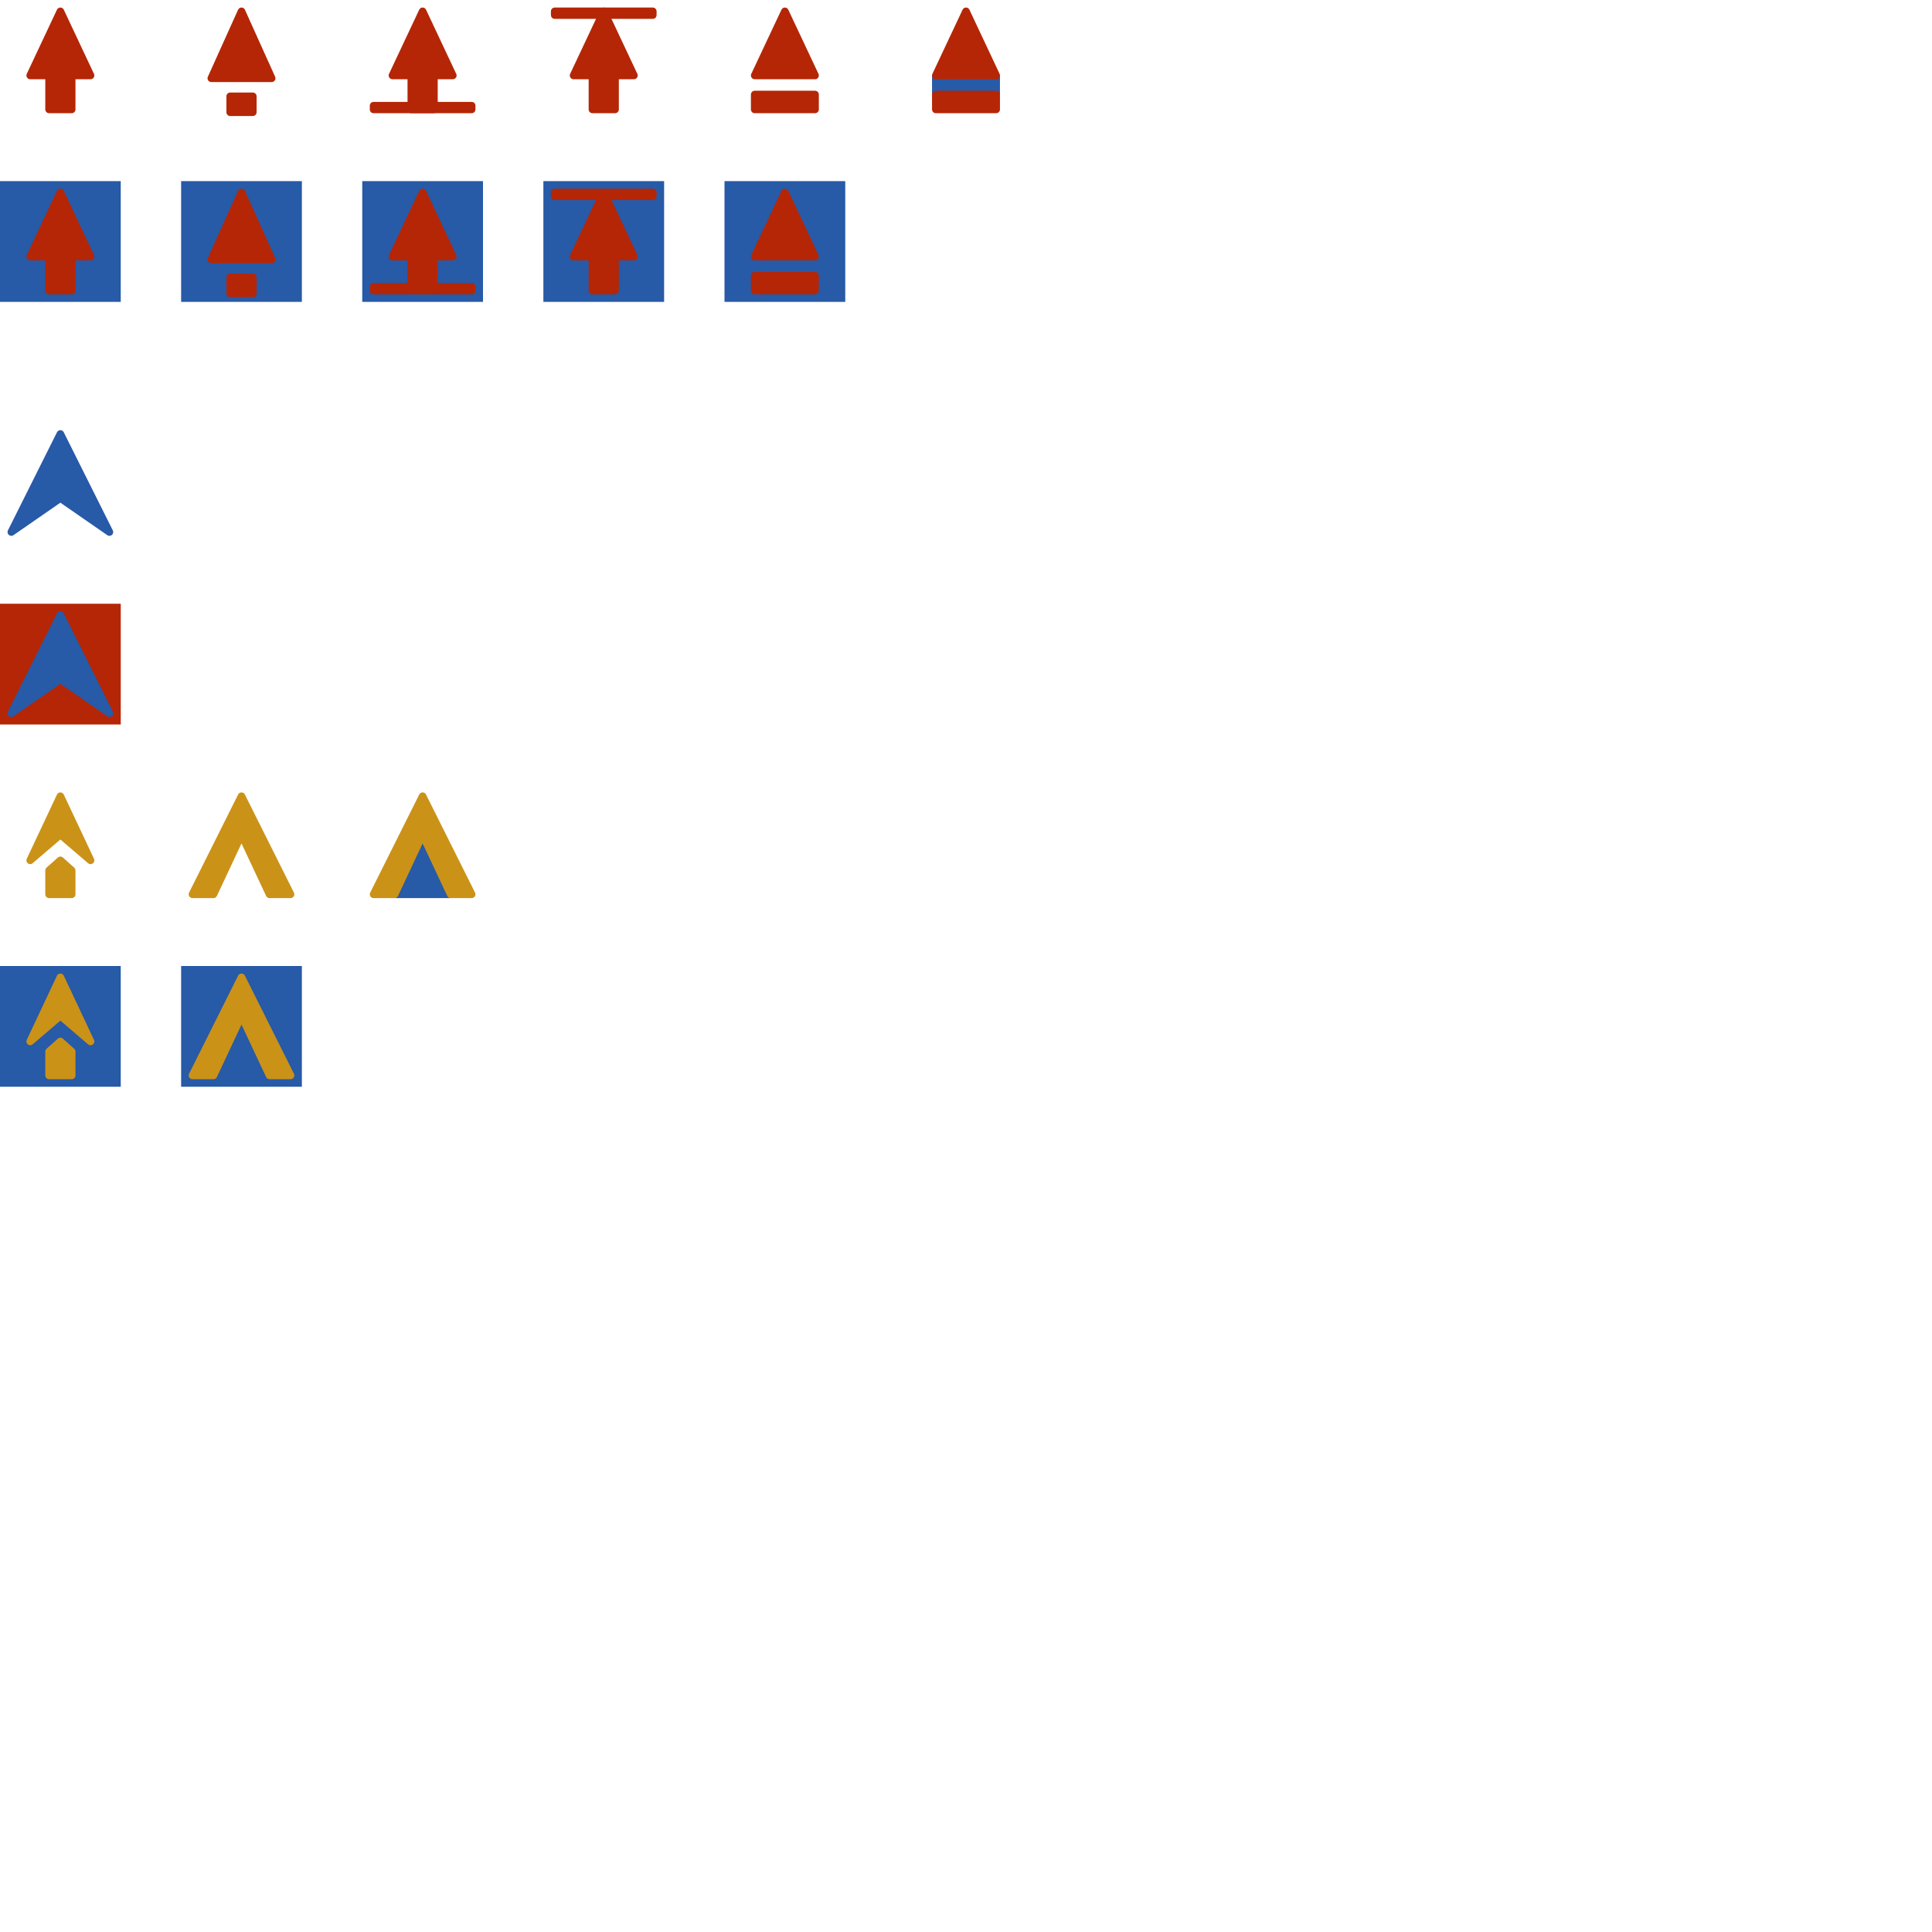
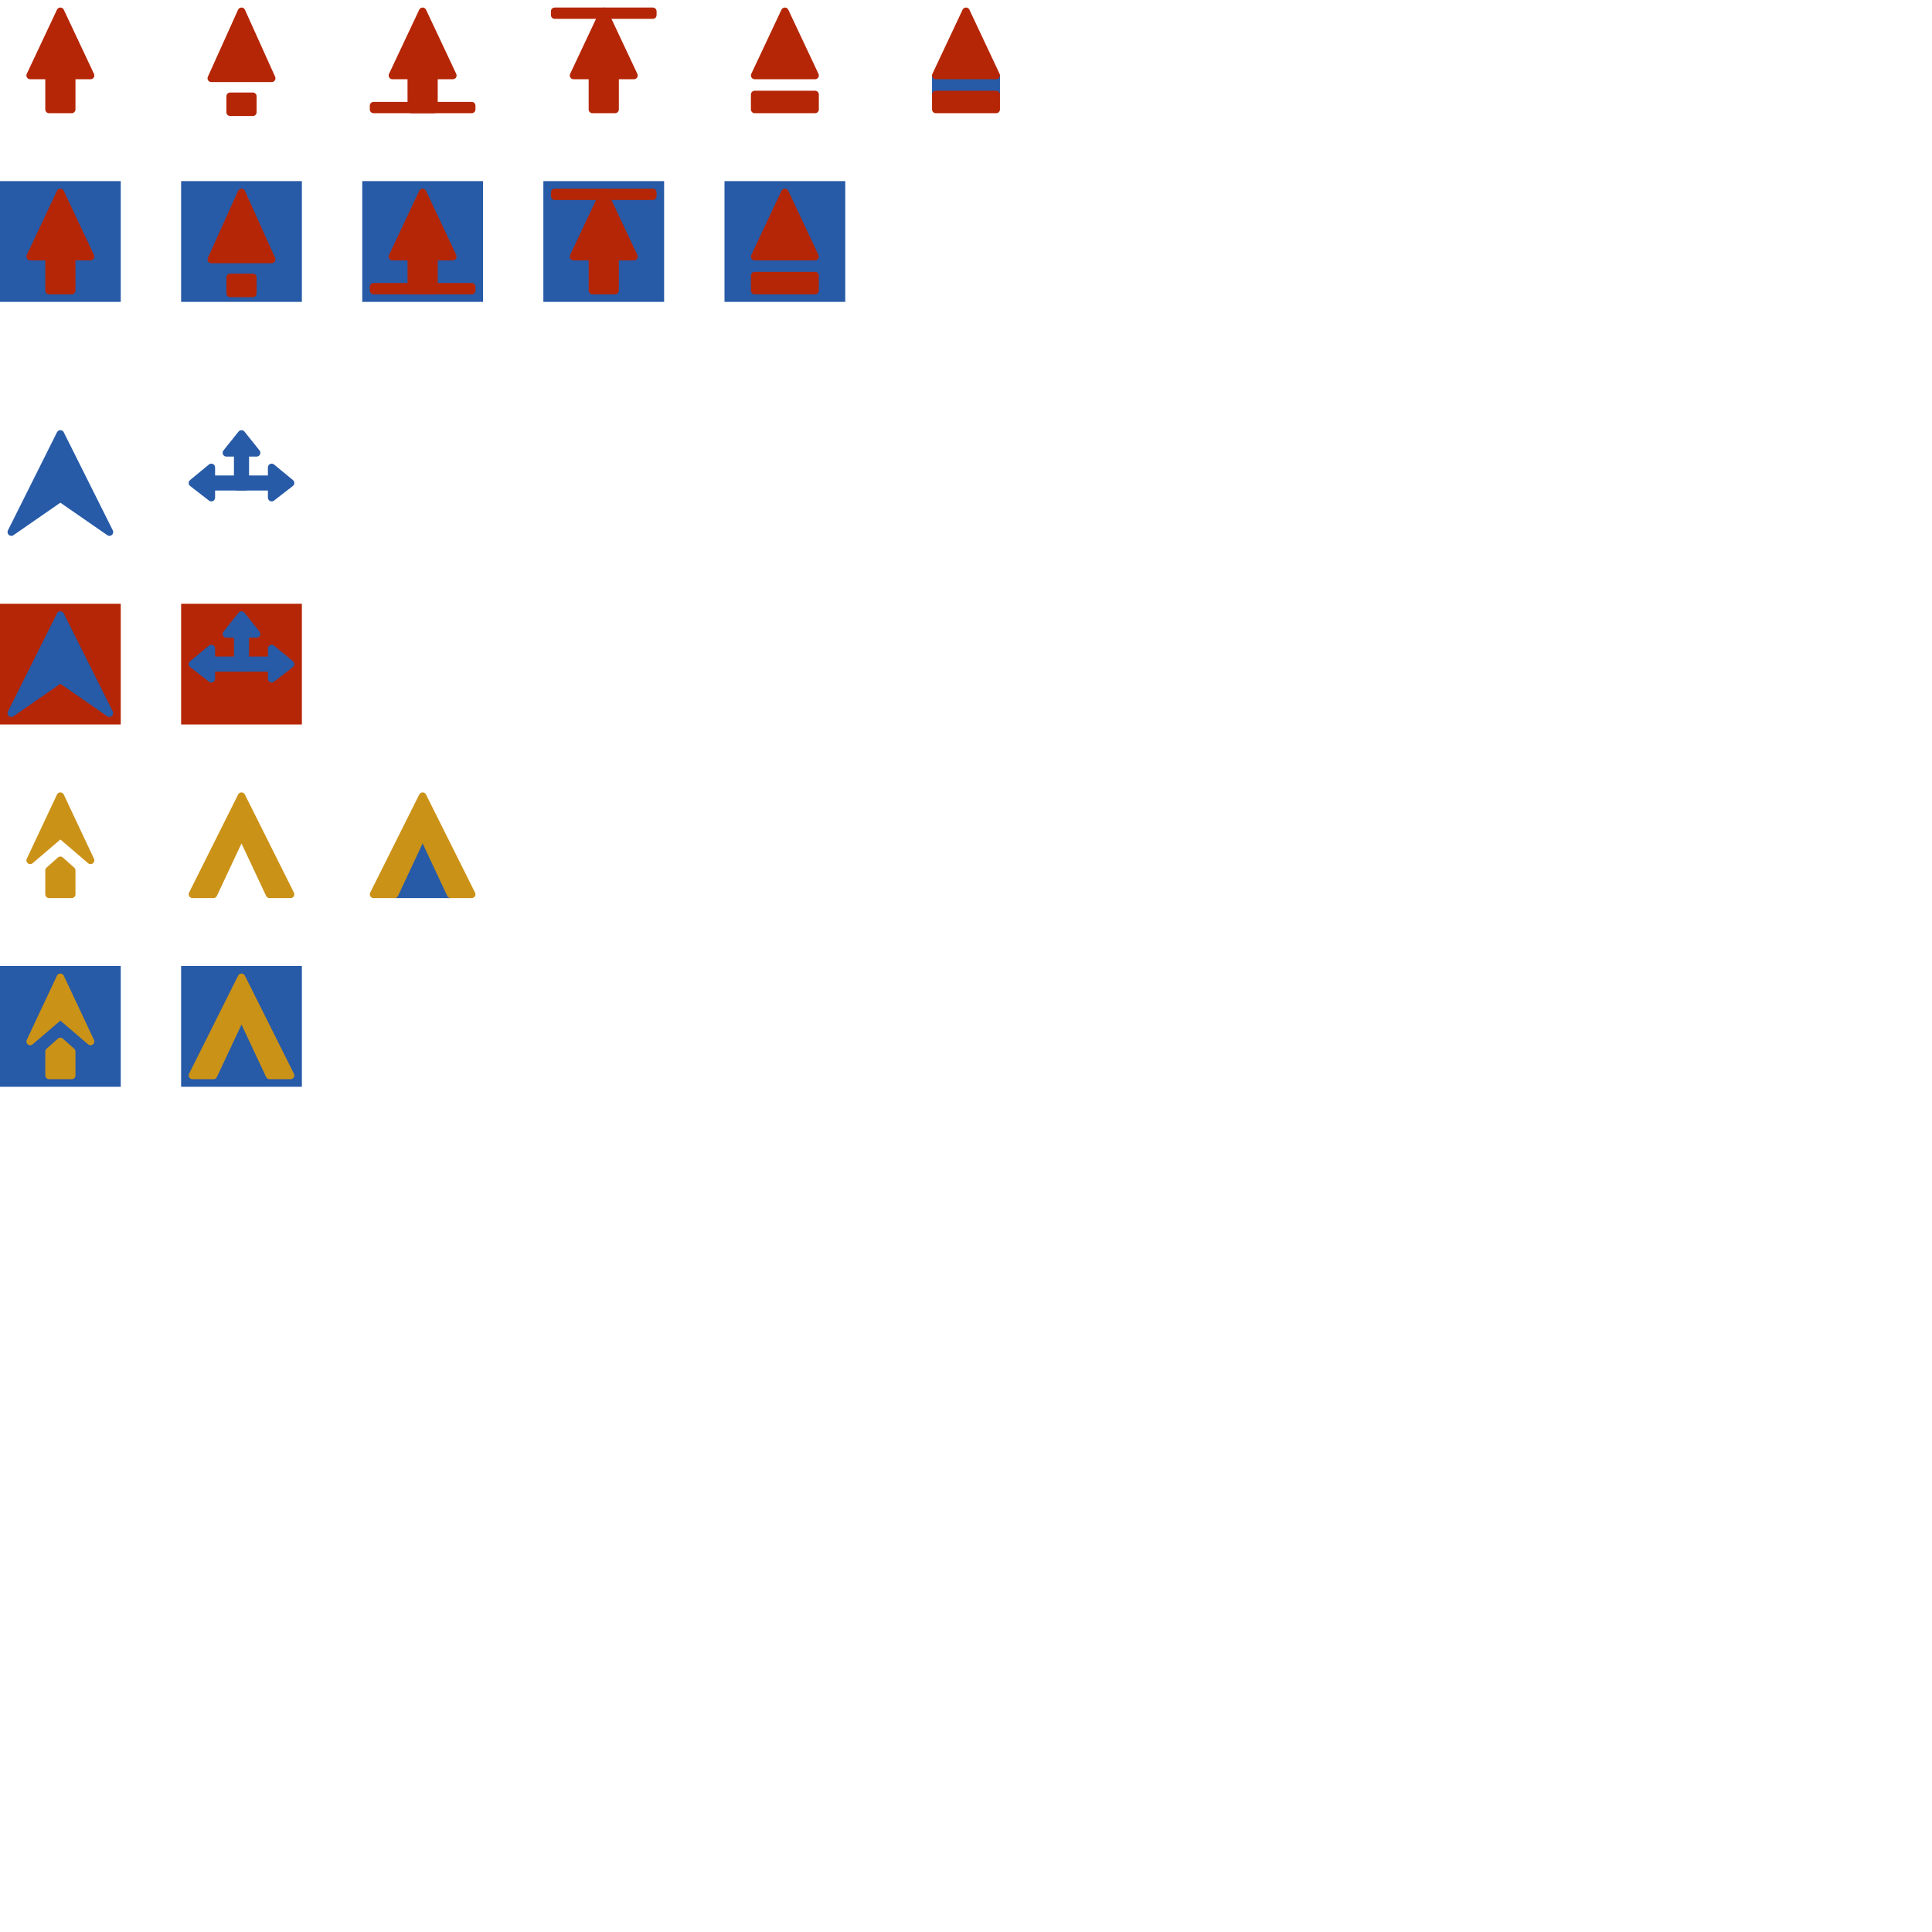
<svg xmlns="http://www.w3.org/2000/svg" width="4096" height="4096" viewBox="0 0 4096 4096" version="1.1" xml:space="preserve" id="SVGRoot">
  <defs id="defs1">
    <rect x="0" y="18.031" width="56.215" height="31.82" id="rect20" />
    <rect x="0" y="18.031" width="56.215" height="31.82" id="rect20-3" />
  </defs>
  <style type="text/css" id="style1">
g.prefab path {
  vector-effect:non-scaling-stroke;
  -inkscape-stroke:hairline;
  fill: none;
  fill-opacity: 1;
  stroke-opacity: 1;
  stroke: #00349c;
}
 </style>
  <g id="g36" transform="translate(71.9995)">
    <path id="path11-6" style="fill:#b52606;fill-opacity:1;stroke:#b52606;stroke-width:16;stroke-linecap:butt;stroke-linejoin:round;stroke-miterlimit:4;stroke-dasharray:none;stroke-opacity:1" d="m 440,23.999 -64,142 h 38.599 50.802 38.599 z" />
    <rect style="fill:#b52606;fill-opacity:1;stroke:#b52606;stroke-width:16;stroke-linecap:round;stroke-linejoin:round;stroke-dasharray:none;stroke-opacity:1;paint-order:stroke fill markers" id="rect1-41" width="47.995" height="33.846" x="416.003" y="204.156" />
  </g>
  <path id="path11-3" style="fill:#b52606;fill-opacity:1;stroke:#b52606;stroke-width:16;stroke-linecap:butt;stroke-linejoin:round;stroke-miterlimit:4;stroke-dasharray:none;stroke-opacity:1" d="M 128,23.999 64,160.001 h 40.002 v 72.002 h 47.996 V 160.001 H 192 Z" />
  <g id="g35">
    <g id="g34">
      <rect style="fill:#275aa7;fill-opacity:1;stroke:none;stroke-width:3.007;stroke-linejoin:round;stroke-dasharray:none;stroke-opacity:1" id="rect33" width="256" height="256" x="0" y="384" />
    </g>
    <path id="path11-3-7" style="fill:#b52606;fill-opacity:1;stroke:#b52606;stroke-width:16;stroke-linecap:butt;stroke-linejoin:round;stroke-miterlimit:4;stroke-dasharray:none;stroke-opacity:1" d="M 128,407.999 64,544.001 h 40.002 v 72.002 h 47.996 V 544.001 H 192 Z" />
  </g>
  <g id="g37">
    <rect style="fill:#275aa7;fill-opacity:1;stroke:none;stroke-width:3.007;stroke-linejoin:round;stroke-dasharray:none;stroke-opacity:1" id="rect36" width="256" height="256" x="384" y="384" />
    <g id="g36-6" transform="translate(71.99956,384)">
      <path id="path11-6-5" style="fill:#b52606;fill-opacity:1;stroke:#b52606;stroke-width:16;stroke-linecap:butt;stroke-linejoin:round;stroke-miterlimit:4;stroke-dasharray:none;stroke-opacity:1" d="m 440,23.999 -64,142 h 38.599 50.802 38.599 z" />
      <rect style="fill:#b52606;fill-opacity:1;stroke:#b52606;stroke-width:16;stroke-linecap:round;stroke-linejoin:round;stroke-dasharray:none;stroke-opacity:1;paint-order:stroke fill markers" id="rect1-41-1" width="47.995" height="33.846" x="416.003" y="204.156" />
    </g>
  </g>
  <g id="g24-3" style="stroke-width:0.236" transform="matrix(4.23348,0,0,4.230759,760.5286,-7.385732)">
    <path id="path11" style="fill:#b52606;fill-opacity:1;stroke:#b52606;stroke-width:3.781;stroke-linecap:butt;stroke-linejoin:round;stroke-miterlimit:4;stroke-dasharray:none;stroke-opacity:1" d="M 32,7.418 16.882,39.564 h 9.449 V 56.582 H 37.669 V 39.564 h 9.449 z" />
    <rect style="fill:#b52606;fill-opacity:1;stroke:#b52606;stroke-width:3.781;stroke-linecap:round;stroke-linejoin:round;stroke-dasharray:none;stroke-opacity:1;paint-order:stroke fill markers" id="rect23" width="49.131" height="1.891" x="7.435" y="54.691" />
  </g>
  <g id="g38">
    <rect style="fill:#275aa7;fill-opacity:1;stroke:none;stroke-width:3.007;stroke-linejoin:round;stroke-dasharray:none;stroke-opacity:1" id="rect37" width="256" height="256" x="768" y="384" />
    <g id="g24-3-4" style="stroke-width:0.236" transform="matrix(4.23348,0,0,4.230759,760.5286,376.6143)">
      <path id="path11-38" style="fill:#b52606;fill-opacity:1;stroke:#b52606;stroke-width:3.781;stroke-linecap:butt;stroke-linejoin:round;stroke-miterlimit:4;stroke-dasharray:none;stroke-opacity:1" d="M 32,7.418 16.882,39.564 h 9.449 V 56.582 H 37.669 V 39.564 h 9.449 z" />
      <rect style="fill:#b52606;fill-opacity:1;stroke:#b52606;stroke-width:3.781;stroke-linecap:round;stroke-linejoin:round;stroke-dasharray:none;stroke-opacity:1;paint-order:stroke fill markers" id="rect23-0" width="49.131" height="1.891" x="7.435" y="54.691" />
    </g>
  </g>
  <g id="g24-6" style="stroke-width:0.236" transform="matrix(4.23348,0,0,4.230759,1144.529,-7.384032)">
    <path id="path11-8" style="fill:#b52606;fill-opacity:1;stroke:#b52606;stroke-width:3.781;stroke-linecap:butt;stroke-linejoin:round;stroke-miterlimit:4;stroke-dasharray:none;stroke-opacity:1" d="M 32,7.418 16.882,39.564 h 9.449 V 56.582 H 37.669 V 39.564 h 9.449 z" />
    <rect style="fill:#b52606;fill-opacity:1;stroke:#b52606;stroke-width:3.781;stroke-linecap:round;stroke-linejoin:round;stroke-dasharray:none;stroke-opacity:1;paint-order:stroke fill markers" id="rect23-1" width="49.131" height="1.891" x="7.435" y="7.417" />
  </g>
  <g id="g39">
    <rect style="fill:#275aa7;fill-opacity:1;stroke:none;stroke-width:3.007;stroke-linejoin:round;stroke-dasharray:none;stroke-opacity:1" id="rect38" width="256" height="256" x="1152" y="384" />
    <g id="g24-2" style="stroke-width:0.236" transform="matrix(4.23348,0,0,4.230759,1144.529,376.616)">
      <path id="path11-28" style="fill:#b52606;fill-opacity:1;stroke:#b52606;stroke-width:3.781;stroke-linecap:butt;stroke-linejoin:round;stroke-miterlimit:4;stroke-dasharray:none;stroke-opacity:1" d="M 32,7.418 16.882,39.564 h 9.449 V 56.582 H 37.669 V 39.564 h 9.449 z" />
      <rect style="fill:#b52606;fill-opacity:1;stroke:#b52606;stroke-width:3.781;stroke-linecap:round;stroke-linejoin:round;stroke-dasharray:none;stroke-opacity:1;paint-order:stroke fill markers" id="rect23-2" width="49.131" height="1.891" x="7.435" y="7.417" />
    </g>
  </g>
  <g id="g24-0" style="stroke-width:0.236" transform="matrix(4.23348,0,0,4.230759,1528.529,-7.385732)">
    <path id="path11-7" style="fill:#b52606;fill-opacity:1;stroke:#b52606;stroke-width:3.781;stroke-linecap:butt;stroke-linejoin:round;stroke-miterlimit:4;stroke-dasharray:none;stroke-opacity:1" d="M 32,7.418 16.882,39.564 h 30.235 z" />
    <rect style="fill:#b52606;fill-opacity:1;stroke:#b52606;stroke-width:3.781;stroke-linecap:round;stroke-linejoin:round;stroke-dasharray:none;stroke-opacity:1;paint-order:stroke fill markers" id="rect24" width="30.235" height="7.472" x="16.882" y="49.111" />
  </g>
  <g id="g40">
    <rect style="fill:#275aa7;fill-opacity:1;stroke:none;stroke-width:3.007;stroke-linejoin:round;stroke-dasharray:none;stroke-opacity:1" id="rect39" width="256" height="256" x="1536" y="384" />
    <g id="g24-5" style="stroke-width:0.236" transform="matrix(4.23348,0,0,4.230759,1528.529,376.6143)">
      <path id="path11-86" style="fill:#b52606;fill-opacity:1;stroke:#b52606;stroke-width:3.781;stroke-linecap:butt;stroke-linejoin:round;stroke-miterlimit:4;stroke-dasharray:none;stroke-opacity:1" d="M 32,7.418 16.882,39.564 h 30.235 z" />
      <rect style="fill:#b52606;fill-opacity:1;stroke:#b52606;stroke-width:3.781;stroke-linecap:round;stroke-linejoin:round;stroke-dasharray:none;stroke-opacity:1;paint-order:stroke fill markers" id="rect24-1" width="30.235" height="7.472" x="16.882" y="49.111" />
    </g>
  </g>
  <g id="g41">
    <rect style="fill:#275aa7;fill-opacity:1;stroke:none;stroke-width:3.007;stroke-linejoin:round;stroke-dasharray:none;stroke-opacity:1" id="rect40" width="144.004" height="40.391" x="1975.998" y="159.998" />
    <g id="g24-0-5" style="stroke-width:0.236" transform="matrix(4.23348,0,0,4.230759,1912.529,-7.385732)">
      <path id="path11-7-8" style="fill:#b52606;fill-opacity:1;stroke:#b52606;stroke-width:3.781;stroke-linecap:butt;stroke-linejoin:round;stroke-miterlimit:4;stroke-dasharray:none;stroke-opacity:1" d="M 32,7.418 16.882,39.564 h 30.235 z" />
      <rect style="fill:#b52606;fill-opacity:1;stroke:#b52606;stroke-width:3.781;stroke-linecap:round;stroke-linejoin:round;stroke-dasharray:none;stroke-opacity:1;paint-order:stroke fill markers" id="rect24-6" width="30.235" height="7.472" x="16.882" y="49.111" />
    </g>
  </g>
  <path d="M 128,1056.003 24.002,1128.005 128,919.999 231.998,1128.005 Z" style="fill:#275aa7;fill-opacity:1;stroke:#275aa7;stroke-width:16;stroke-linecap:round;stroke-linejoin:round;stroke-dasharray:none;stroke-opacity:1;paint-order:stroke fill markers" id="path1" />
  <g id="g42">
    <rect style="fill:#b52606;fill-opacity:1;stroke:none;stroke-width:3.007;stroke-linejoin:round;stroke-dasharray:none;stroke-opacity:1" id="rect42" width="256" height="256" x="0" y="1280" />
    <path d="M 128,1440.003 24.002,1512.005 128,1303.999 231.998,1512.005 Z" style="fill:#275aa7;fill-opacity:1;stroke:#275aa7;stroke-width:16;stroke-linecap:round;stroke-linejoin:round;stroke-dasharray:none;stroke-opacity:1;paint-order:stroke fill markers" id="path1-2" />
  </g>
  <g id="g30" style="stroke-width:0.236" transform="matrix(4.23348,0,0,4.230759,-7.471363,1656.616)">
    <path style="fill:#cb9218;fill-opacity:1;stroke:#cb9218;stroke-width:3.781;stroke-linecap:round;stroke-linejoin:round;stroke-dasharray:none;stroke-opacity:1;paint-order:stroke fill markers" d="M 26.331,56.585 H 37.669 V 44.617 L 32,39.564 26.331,44.617 Z" id="path26" />
    <g id="g29">
      <path style="fill:#cb9218;fill-opacity:1;stroke:#cb9218;stroke-width:3.781;stroke-linecap:round;stroke-linejoin:round;stroke-dasharray:none;stroke-opacity:1;paint-order:stroke fill markers" d="M 32,7.417 16.882,39.564 32,26.635 47.118,39.564 Z" id="path29" />
    </g>
  </g>
  <g id="g45">
    <rect style="fill:#275aa7;fill-opacity:1;stroke:none;stroke-width:3.007;stroke-linejoin:round;stroke-dasharray:none;stroke-opacity:1" id="rect44" width="256" height="256" x="0" y="2048" />
    <g id="g30-1" style="stroke-width:0.236" transform="matrix(4.23348,0,0,4.230759,-7.471363,2040.616)">
      <path style="fill:#cb9218;fill-opacity:1;stroke:#cb9218;stroke-width:3.781;stroke-linecap:round;stroke-linejoin:round;stroke-dasharray:none;stroke-opacity:1;paint-order:stroke fill markers" d="M 26.331,56.585 H 37.669 V 44.617 L 32,39.564 26.331,44.617 Z" id="path26-1" />
      <g id="g29-9">
        <path style="fill:#cb9218;fill-opacity:1;stroke:#cb9218;stroke-width:3.781;stroke-linecap:round;stroke-linejoin:round;stroke-dasharray:none;stroke-opacity:1;paint-order:stroke fill markers" d="M 32,7.417 16.882,39.564 32,26.635 47.118,39.564 Z" id="path29-7" />
      </g>
    </g>
  </g>
  <path style="fill:#cb9218;fill-opacity:1;stroke:#cb9218;stroke-width:16;stroke-linecap:round;stroke-linejoin:round;stroke-dasharray:none;stroke-opacity:1;paint-order:stroke fill markers" d="m 512,1687.997 -103.998,208.006 h 44.571 L 512,1769.302 571.427,1896.003 h 44.571 z" id="path30" />
  <g id="g47">
    <path style="fill:#275aa7;fill-opacity:1;stroke:none;stroke-width:3.007;stroke-linejoin:round;stroke-dasharray:none;stroke-opacity:1" d="M 836.572,1904.003 H 955.427 L 896,1769.302 Z" id="path46" />
    <path style="fill:#cb9218;fill-opacity:1;stroke:#cb9218;stroke-width:16;stroke-linecap:round;stroke-linejoin:round;stroke-dasharray:none;stroke-opacity:1;paint-order:stroke fill markers" d="m 896,1687.997 -103.998,208.006 h 44.571 L 896,1769.302 955.427,1896.003 h 44.571 z" id="path30-1" />
  </g>
  <g id="g46">
    <rect style="fill:#275aa7;fill-opacity:1;stroke:none;stroke-width:3.007;stroke-linejoin:round;stroke-dasharray:none;stroke-opacity:1" id="rect45" width="256" height="256" x="384" y="2048" />
    <path style="fill:#cb9218;fill-opacity:1;stroke:#cb9218;stroke-width:16;stroke-linecap:round;stroke-linejoin:round;stroke-dasharray:none;stroke-opacity:1;paint-order:stroke fill markers" d="m 512,2071.997 -103.998,208.006 h 44.571 L 512,2153.302 571.427,2280.003 h 44.571 z" id="path30-0" />
  </g>
+   <g id="g8" transform="translate(384,896)">
+     <path style="fill:#275aa7;stroke:#275aa7;stroke-width:16;stroke-linecap:round;stroke-linejoin:round;stroke-opacity:1;paint-order:stroke fill markers" d="M 64,159 23.999,128 64,95 Z" id="path2" />
+     <path style="fill:#275aa7;stroke:#275aa7;stroke-width:16;stroke-linecap:round;stroke-linejoin:round;stroke-opacity:1;paint-order:stroke fill markers" d="M 96,64 128,23.999 160,64 Z" id="path3" />
+     <path style="fill:#275aa7;stroke:#275aa7;stroke-width:16;stroke-linecap:round;stroke-linejoin:round;stroke-opacity:1;paint-order:stroke fill markers" d="m 192,95 v 64 l 40.001,-31 z" id="path4" />
+     <rect style="fill:#275aa7;stroke:#275aa7;stroke-width:16;stroke-linecap:round;stroke-linejoin:round;stroke-opacity:1;paint-order:stroke fill markers" id="rect7" width="128" height="16" x="64" y="120" />
+     <rect style="fill:#275aa7;stroke:#275aa7;stroke-width:16;stroke-linecap:round;stroke-linejoin:round;stroke-opacity:1;paint-order:stroke fill markers" id="rect8" width="16" height="72" x="120" y="64" />
+   </g>
+   <g id="g48">
+     <rect style="fill:#b52606;fill-opacity:1;stroke:none;stroke-width:3.007;stroke-linejoin:round;stroke-dasharray:none;stroke-opacity:1" id="rect48" width="256" height="256" x="384" y="1280" />
+     <g id="g8-2" transform="translate(384,1280)">
+       <path style="fill:#275aa7;stroke:#275aa7;stroke-width:16;stroke-linecap:round;stroke-linejoin:round;stroke-opacity:1;paint-order:stroke fill markers" d="M 64,159 23.999,128 64,95 Z" id="path2-5" />
+       <path style="fill:#275aa7;stroke:#275aa7;stroke-width:16;stroke-linecap:round;stroke-linejoin:round;stroke-opacity:1;paint-order:stroke fill markers" d="M 96,64 128,23.999 160,64 Z" id="path3-2" />
+       <path style="fill:#275aa7;stroke:#275aa7;stroke-width:16;stroke-linecap:round;stroke-linejoin:round;stroke-opacity:1;paint-order:stroke fill markers" d="m 192,95 v 64 l 40.001,-31 z" id="path4-5" />
+       <rect style="fill:#275aa7;stroke:#275aa7;stroke-width:16;stroke-linecap:round;stroke-linejoin:round;stroke-opacity:1;paint-order:stroke fill markers" id="rect7-8" width="128" height="16" x="64" y="120" />
+       <rect style="fill:#275aa7;stroke:#275aa7;stroke-width:16;stroke-linecap:round;stroke-linejoin:round;stroke-opacity:1;paint-order:stroke fill markers" id="rect8-6" width="16" height="72" x="120" y="64" />
+     </g>
+   </g>
</svg>
